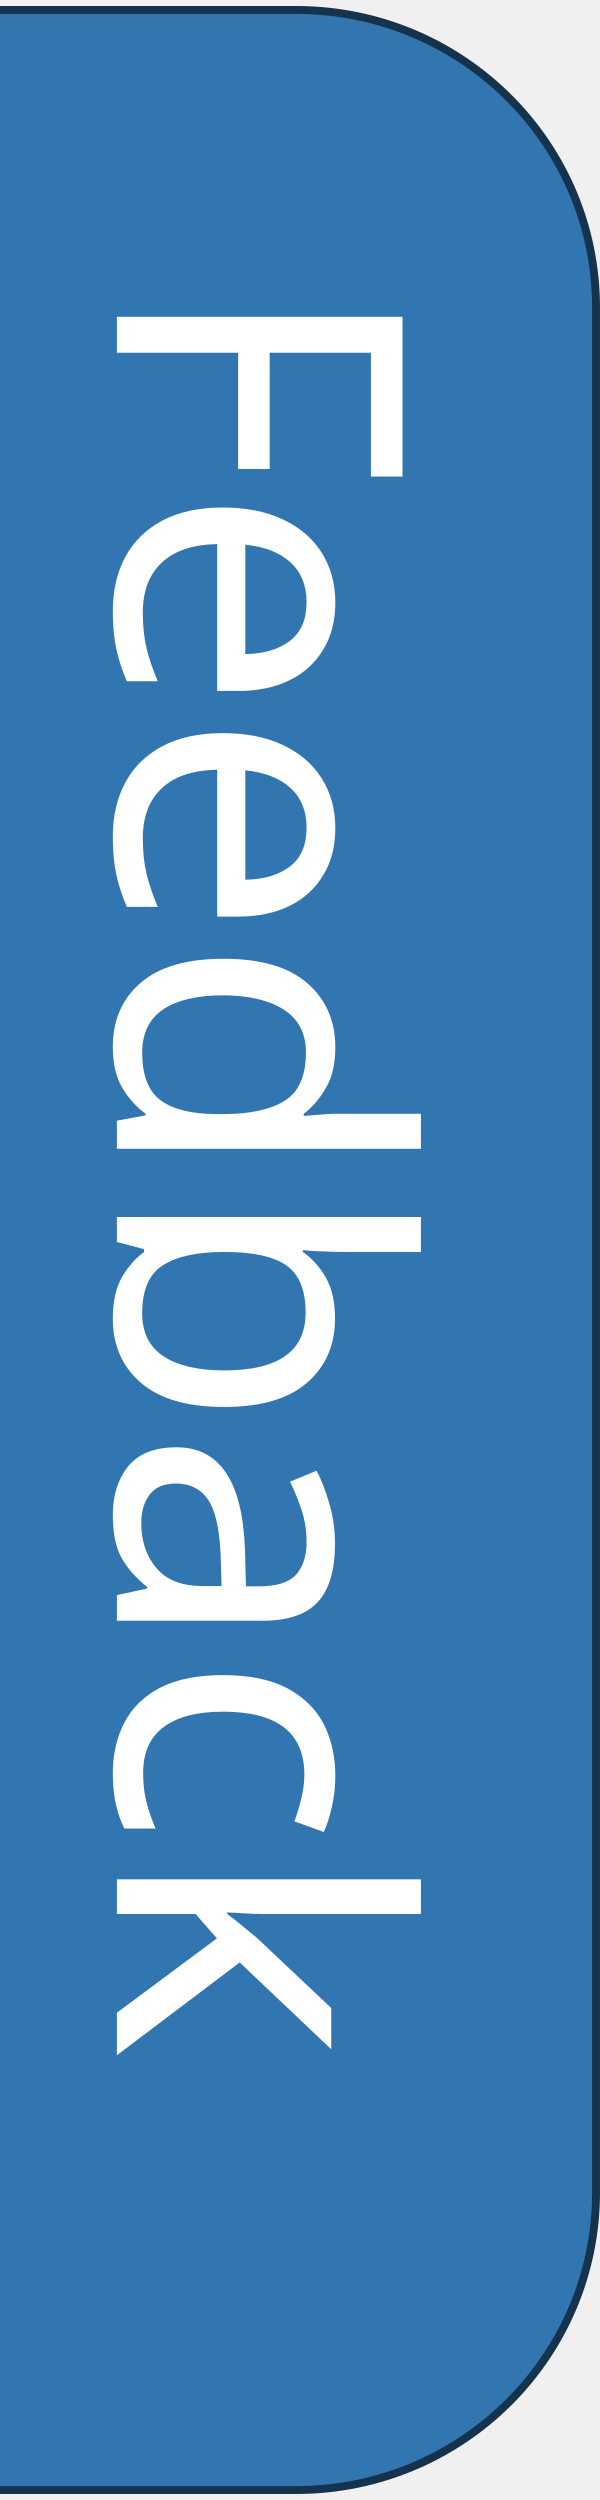
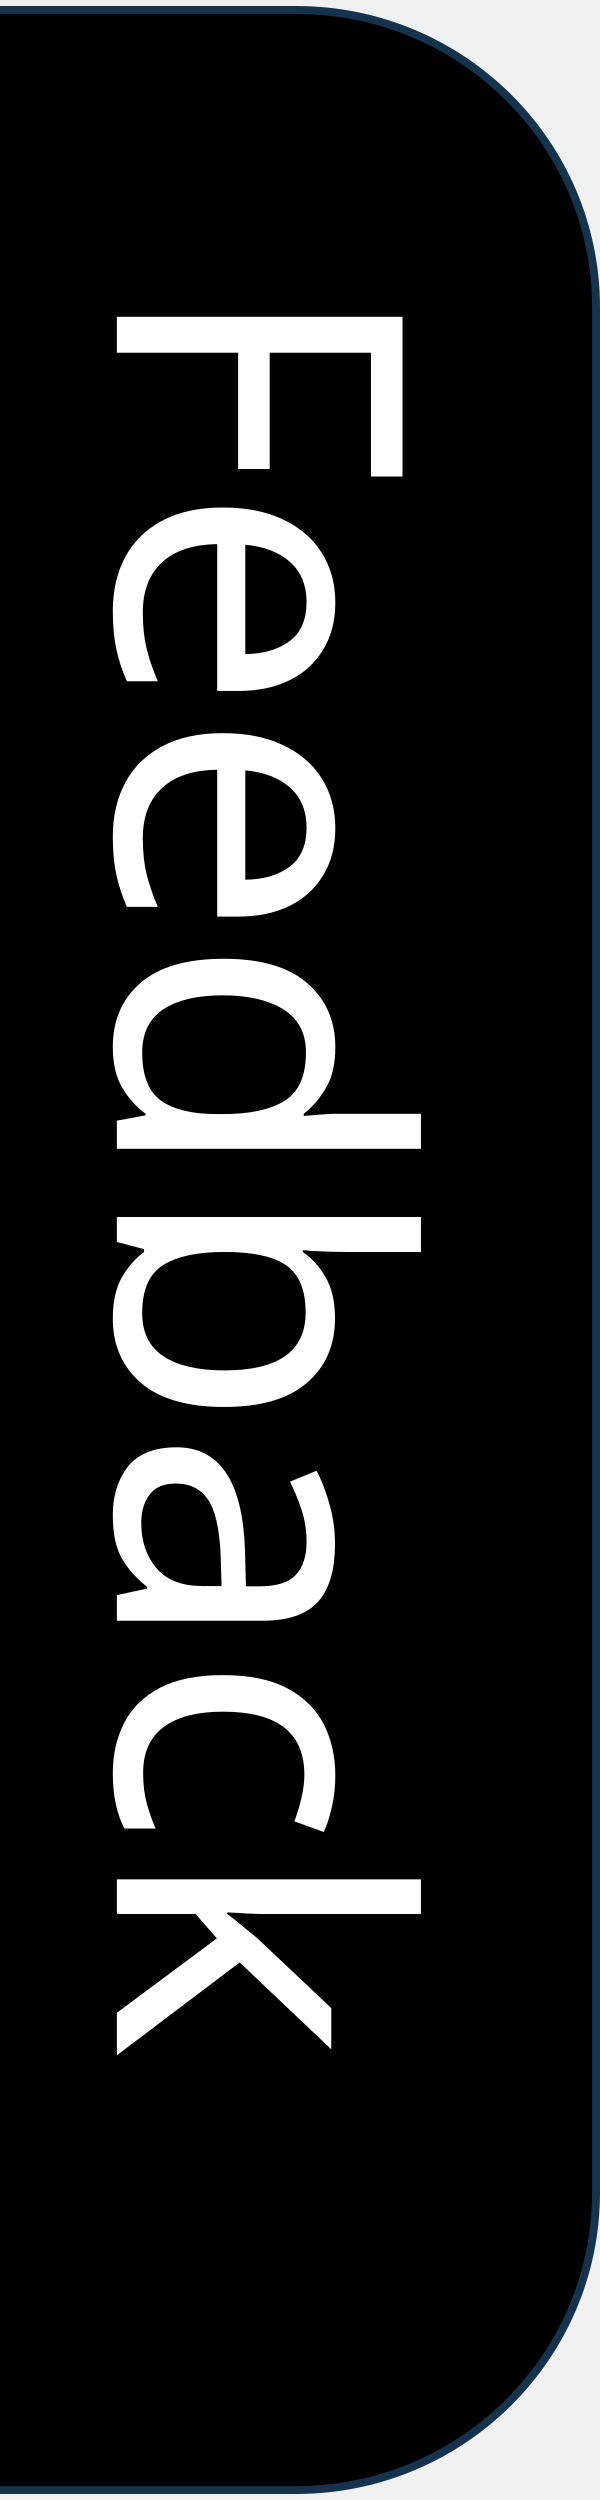
<svg xmlns="http://www.w3.org/2000/svg" width="30" height="125" id="svg2" version="1.1">
  <defs id="defs4" />
  <g id="layer1" transform="translate(0,-927.3622)">
-     <rect style="fill:#3276b1;fill-opacity:1;fill-rule:nonzero;stroke:#15334c;stroke-width:0.396;stroke-miterlimit:4;stroke-opacity:1;stroke-dasharray:none" id="rect2989" width="65.004" height="124.004" x="-35.202" y="927.86" rx="15.001" ry="14.88" />
+     <rect style="fill:#000000;fill-opacity:1;fill-rule:nonzero;stroke:#15334c;stroke-width:0.396;stroke-miterlimit:4;stroke-opacity:1;stroke-dasharray:none" id="rect2989" width="65.004" height="124.004" x="-35.202" y="927.86" rx="15.001" ry="14.88" />
    <text xml:space="preserve" style="font-size:14px;font-style:normal;font-weight:normal;text-align:start;line-height:125%;letter-spacing:0px;word-spacing:0px;text-anchor:start;fill:#ffffff;fill-opacity:1;stroke:none;font-family:Sans" x="941.264" y="-5.844" id="text3759" transform="matrix(0,1,-1,0,0,0)">
      <tspan id="tspan3761" x="941.264" y="-5.844" style="font-size:20px;fill:#ffffff;fill-opacity:1">Feedback</tspan>
    </text>
  </g>
</svg>
